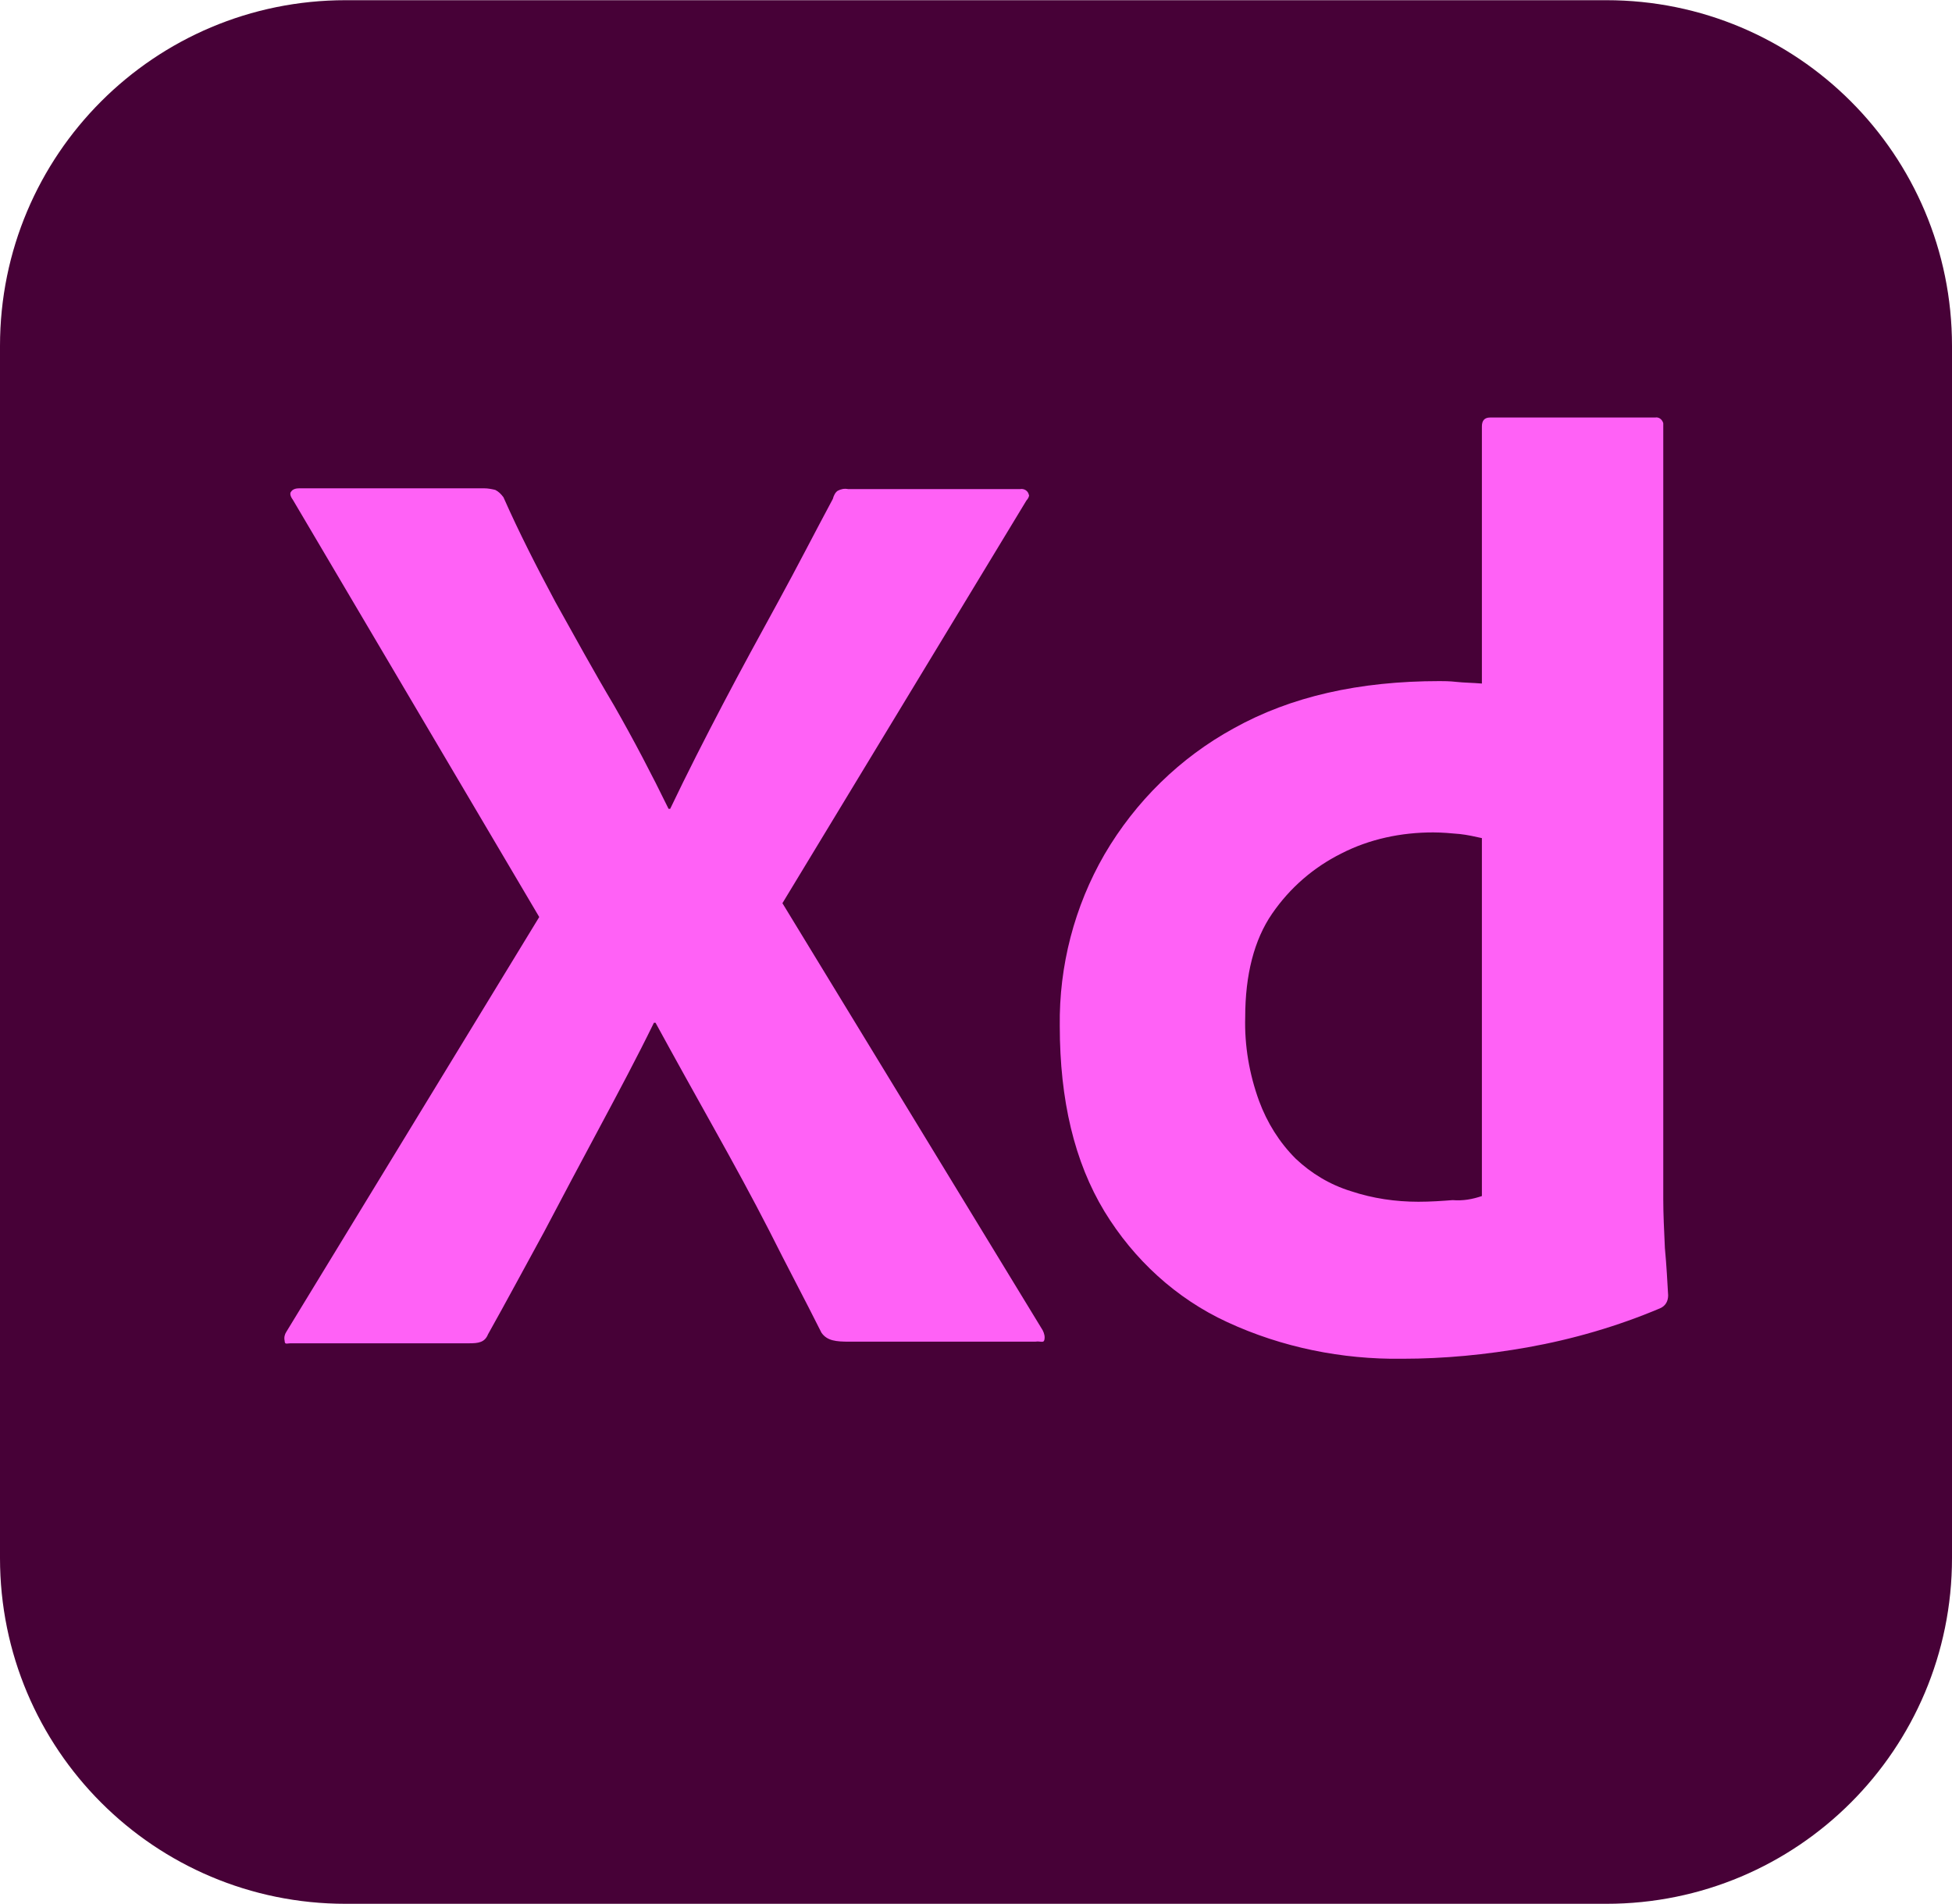
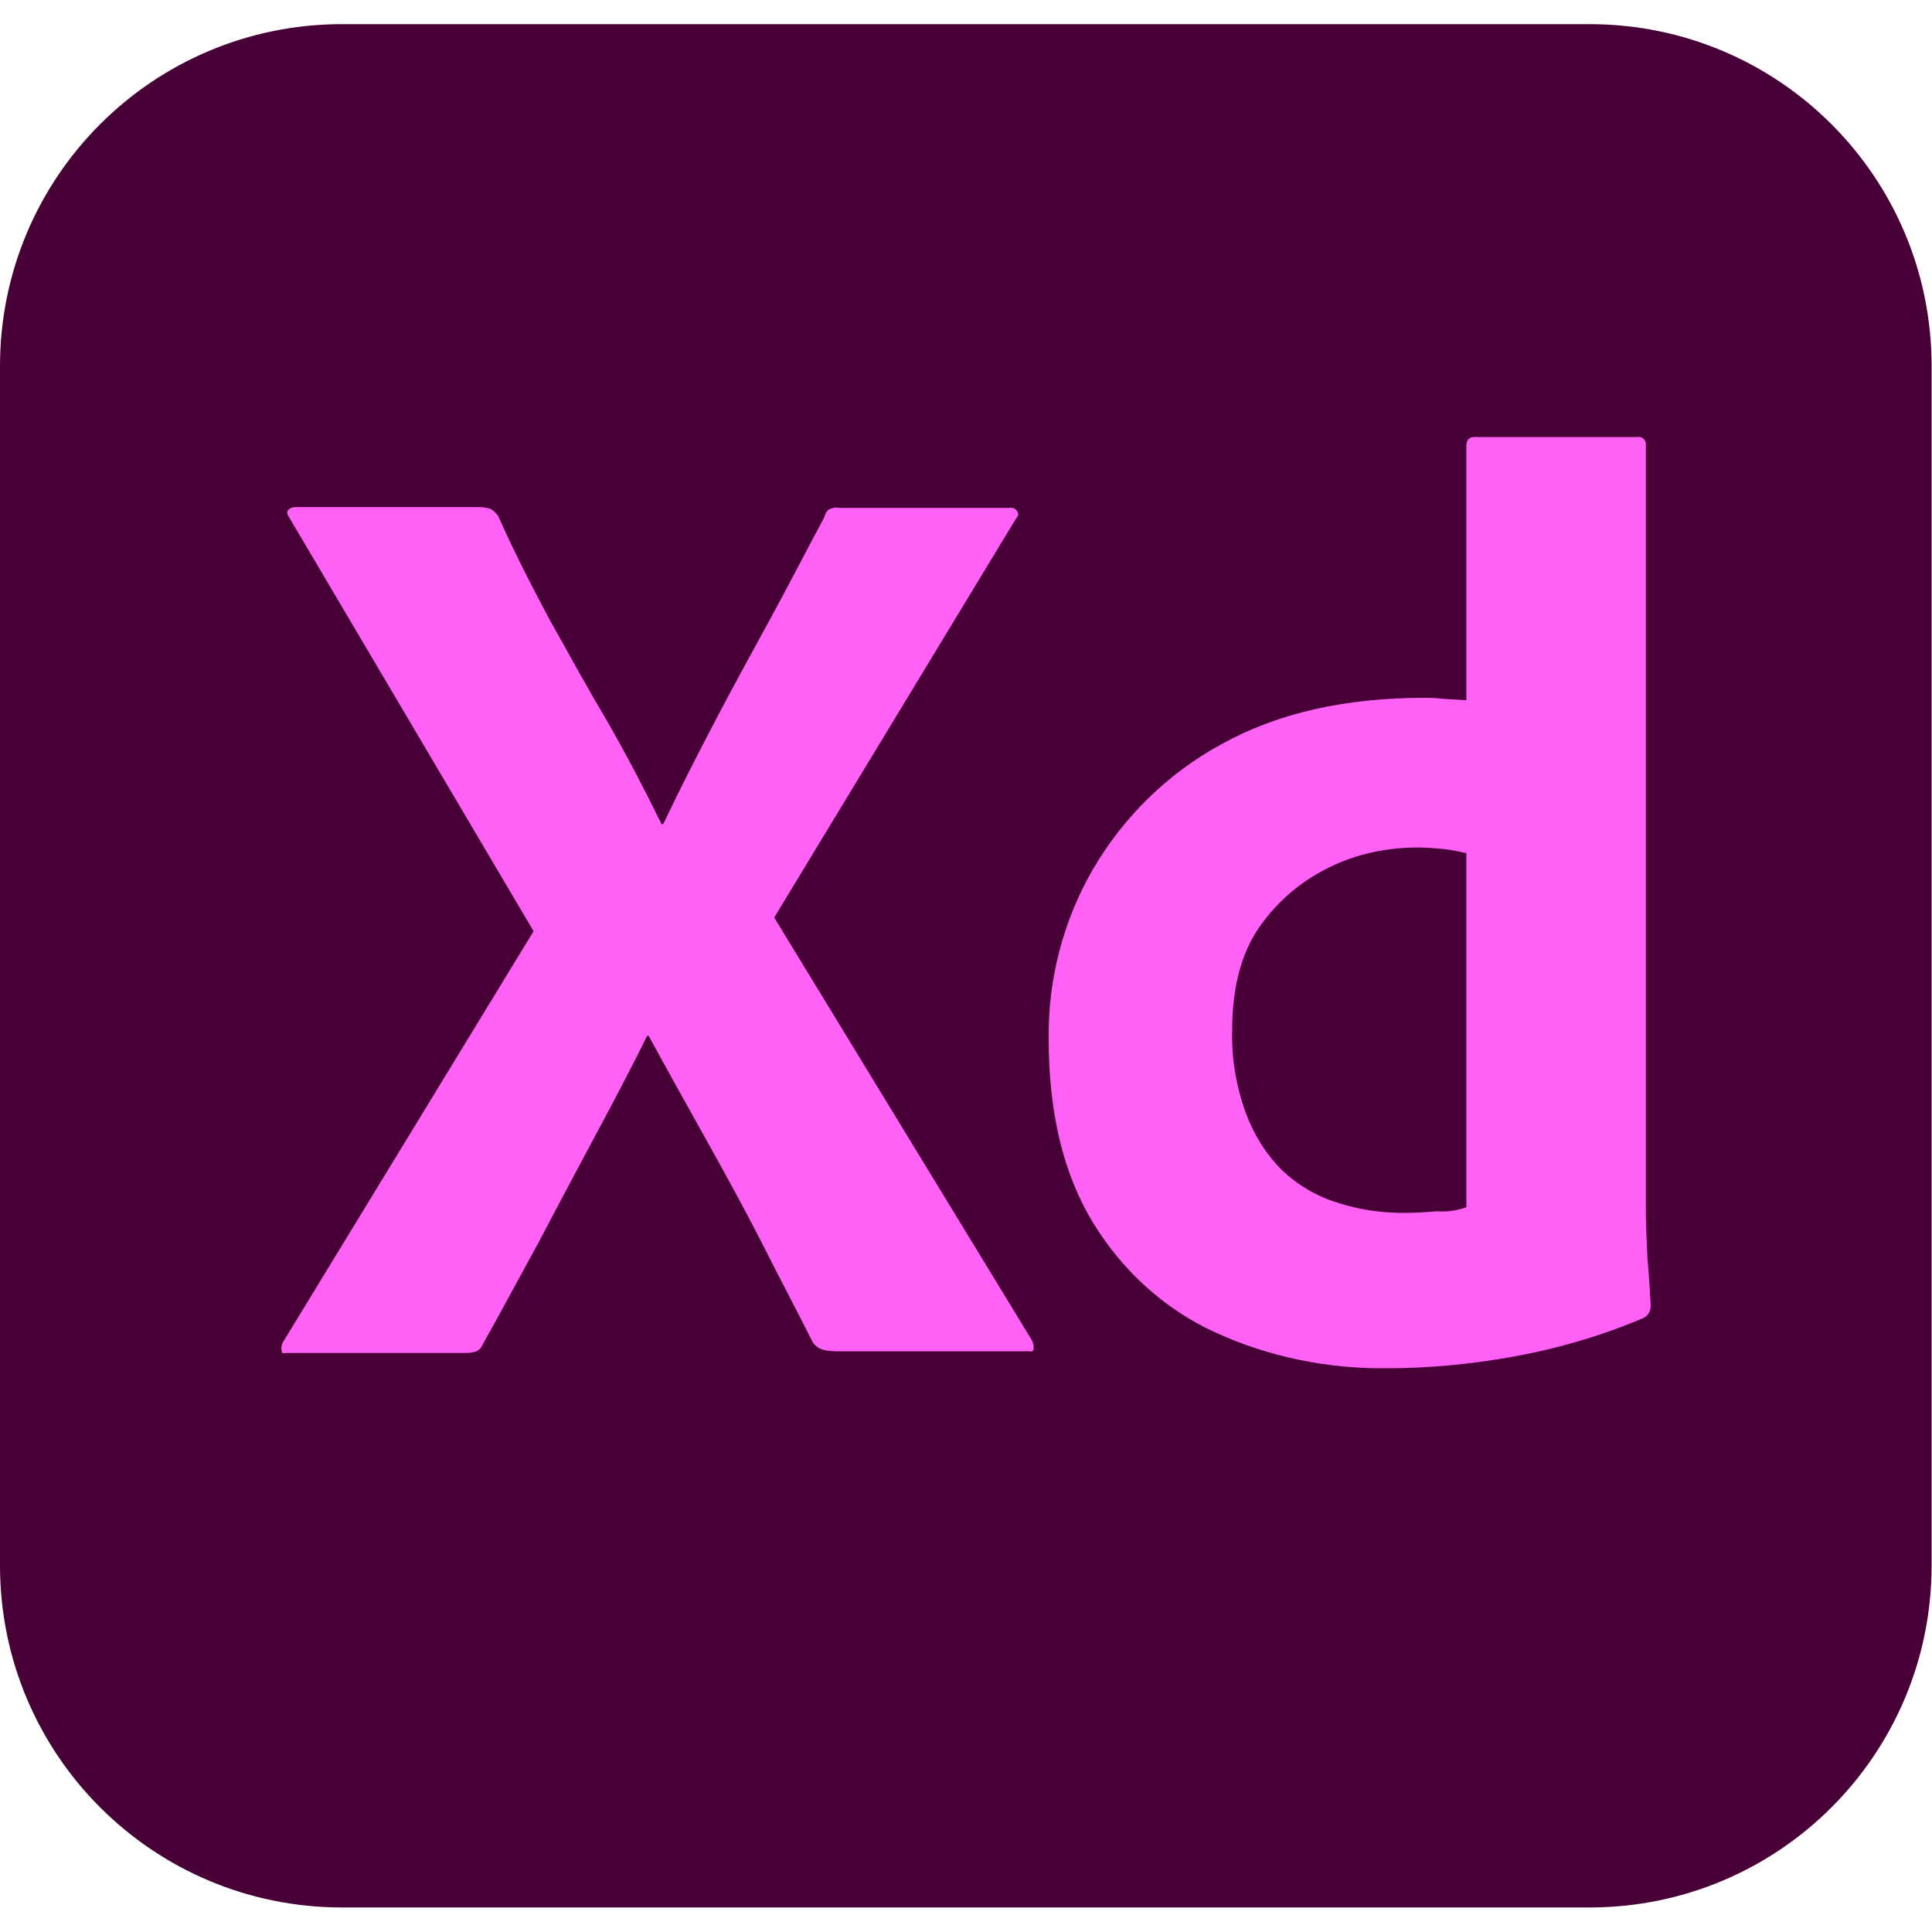
- <svg xmlns="http://www.w3.org/2000/svg" viewBox="0 0 240 234" width="2500" height="2438">
-   <path d="M42.5 0h155C221 0 240 19 240 42.5v149c0 23.5-19 42.5-42.5 42.5h-155C19 234 0 215 0 191.5v-149C0 19 19 0 42.5 0z" fill="#470137" />
-   <g fill="#ff61f6">
-     <path d="M126.2 61.5l-30 49.5 32 52.5c.2.4.3.8.2 1.2s-.5.1-1.1.2h-22.9c-1.6 0-2.7-.1-3.4-1.1-2.1-4.2-4.3-8.3-6.4-12.5-2.1-4.1-4.4-8.3-6.8-12.6s-4.8-8.6-7.2-13h-.2c-2.1 4.3-4.4 8.6-6.7 12.9s-4.6 8.6-6.8 12.8c-2.3 4.2-4.6 8.5-6.9 12.6-.4 1-1.2 1.1-2.3 1.1h-22c-.4 0-.7.2-.7-.3-.1-.4 0-.8.2-1.1l31.1-51L36 61.4c-.3-.4-.4-.8-.2-1 .2-.3.6-.4 1-.4h22.7c.5 0 1 .1 1.4.2.4.2.7.5 1 .9 1.9 4.3 4.1 8.6 6.4 12.9 2.4 4.3 4.7 8.5 7.2 12.7 2.4 4.2 4.6 8.4 6.7 12.7h.2c2.1-4.4 4.3-8.7 6.5-12.9s4.5-8.4 6.8-12.6 4.5-8.5 6.7-12.6c.1-.4.3-.8.6-1 .4-.2.8-.3 1.3-.2h21.1c.5-.1 1 .2 1.1.7.1.1-.1.5-.3.7zM172.4 167c-7.4.1-14.8-1.4-21.5-4.5-6.3-2.9-11.5-7.7-15.1-13.6-3.7-6.1-5.5-13.7-5.5-22.8-.1-7.4 1.8-14.7 5.5-21.1 3.8-6.5 9.3-11.9 15.9-15.5 7-3.9 15.4-5.8 25.3-5.8.5 0 1.2 0 2.1.1s1.9.1 3.1.2V52.4c0-.7.3-1.1 1-1.1h20.3c.5-.1.9.3 1 .7v95.4c0 1.8.1 3.8.2 6 .2 2.1.3 4.1.4 5.8 0 .7-.3 1.3-1 1.6-5.2 2.2-10.7 3.8-16.3 4.8-5.1.9-10.2 1.4-15.4 1.4zm9.8-20v-44c-.9-.2-1.8-.4-2.7-.5-1.1-.1-2.2-.2-3.3-.2-3.9 0-7.8.8-11.3 2.6-3.4 1.7-6.3 4.2-8.5 7.4s-3.3 7.5-3.3 12.7c-.1 3.5.5 7 1.7 10.3 1 2.7 2.5 5.1 4.5 7.1 1.9 1.8 4.2 3.2 6.8 4 2.7.9 5.5 1.3 8.3 1.3 1.5 0 2.9-.1 4.2-.2 1.3.1 2.4-.1 3.6-.5z" />
-   </g>
+ <svg xmlns="http://www.w3.org/2000/svg" width="40" height="40" viewBox="0 0 80 78" fill="none">
+   <path d="M14.164 0H65.82C73.652 0 79.984 6.332 79.984 14.164V63.82C79.984 71.652 73.652 77.984 65.82 77.984H14.164C6.332 77.984 0 71.652 0 63.82V14.164C0 6.332 6.332 0 14.164 0Z" fill="#470137" />
+   <path d="M42.057 20.496L32.059 36.993L42.724 54.489C42.79 54.623 42.824 54.756 42.79 54.889C42.757 55.023 42.624 54.923 42.424 54.956H34.792C34.259 54.956 33.892 54.923 33.659 54.589C32.959 53.19 32.226 51.823 31.526 50.423C30.826 49.057 30.06 47.657 29.26 46.224C28.46 44.791 27.66 43.358 26.86 41.892H26.794C26.094 43.325 25.327 44.758 24.561 46.191C23.794 47.624 23.028 49.057 22.295 50.457C21.528 51.856 20.762 53.29 19.995 54.656C19.862 54.989 19.595 55.023 19.229 55.023H11.897C11.763 55.023 11.664 55.089 11.664 54.923C11.63 54.789 11.664 54.656 11.73 54.556L22.095 37.559L11.997 20.463C11.897 20.33 11.863 20.196 11.93 20.13C11.997 20.03 12.13 19.996 12.263 19.996H19.828C19.995 19.996 20.162 20.03 20.295 20.063C20.428 20.13 20.528 20.23 20.628 20.363C21.262 21.796 21.995 23.229 22.761 24.662C23.561 26.095 24.328 27.495 25.161 28.895C25.96 30.294 26.694 31.694 27.394 33.127H27.46C28.16 31.661 28.893 30.228 29.626 28.828C30.36 27.428 31.126 26.029 31.893 24.629C32.659 23.229 33.392 21.796 34.126 20.43C34.159 20.296 34.225 20.163 34.325 20.096C34.459 20.03 34.592 19.996 34.759 20.03H41.791C41.957 19.996 42.124 20.096 42.157 20.263C42.191 20.296 42.124 20.43 42.057 20.496ZM57.454 55.656C54.988 55.689 52.522 55.189 50.289 54.156C48.189 53.19 46.456 51.59 45.257 49.624C44.023 47.591 43.424 45.058 43.424 42.025C43.39 39.559 44.023 37.126 45.257 34.993C46.523 32.827 48.356 31.027 50.556 29.828C52.888 28.528 55.688 27.895 58.987 27.895C59.154 27.895 59.387 27.895 59.687 27.928C59.987 27.961 60.32 27.961 60.72 27.995V17.464C60.72 17.23 60.82 17.097 61.053 17.097H67.819C67.985 17.064 68.119 17.197 68.152 17.33V49.124C68.152 49.724 68.185 50.39 68.219 51.123C68.285 51.823 68.319 52.49 68.352 53.056C68.352 53.29 68.252 53.489 68.019 53.59C66.286 54.323 64.453 54.856 62.586 55.189C60.887 55.489 59.187 55.656 57.454 55.656ZM60.72 48.99V34.327C60.42 34.26 60.12 34.194 59.82 34.16C59.454 34.127 59.087 34.093 58.721 34.093C57.421 34.093 56.121 34.36 54.955 34.96C53.822 35.526 52.855 36.36 52.122 37.426C51.389 38.493 51.022 39.926 51.022 41.659C50.989 42.825 51.189 43.992 51.589 45.091C51.922 45.991 52.422 46.791 53.088 47.457C53.721 48.057 54.488 48.524 55.355 48.791C56.254 49.09 57.188 49.224 58.121 49.224C58.62 49.224 59.087 49.19 59.52 49.157C59.954 49.19 60.32 49.124 60.72 48.99Z" fill="#FF61F6" />
</svg>
